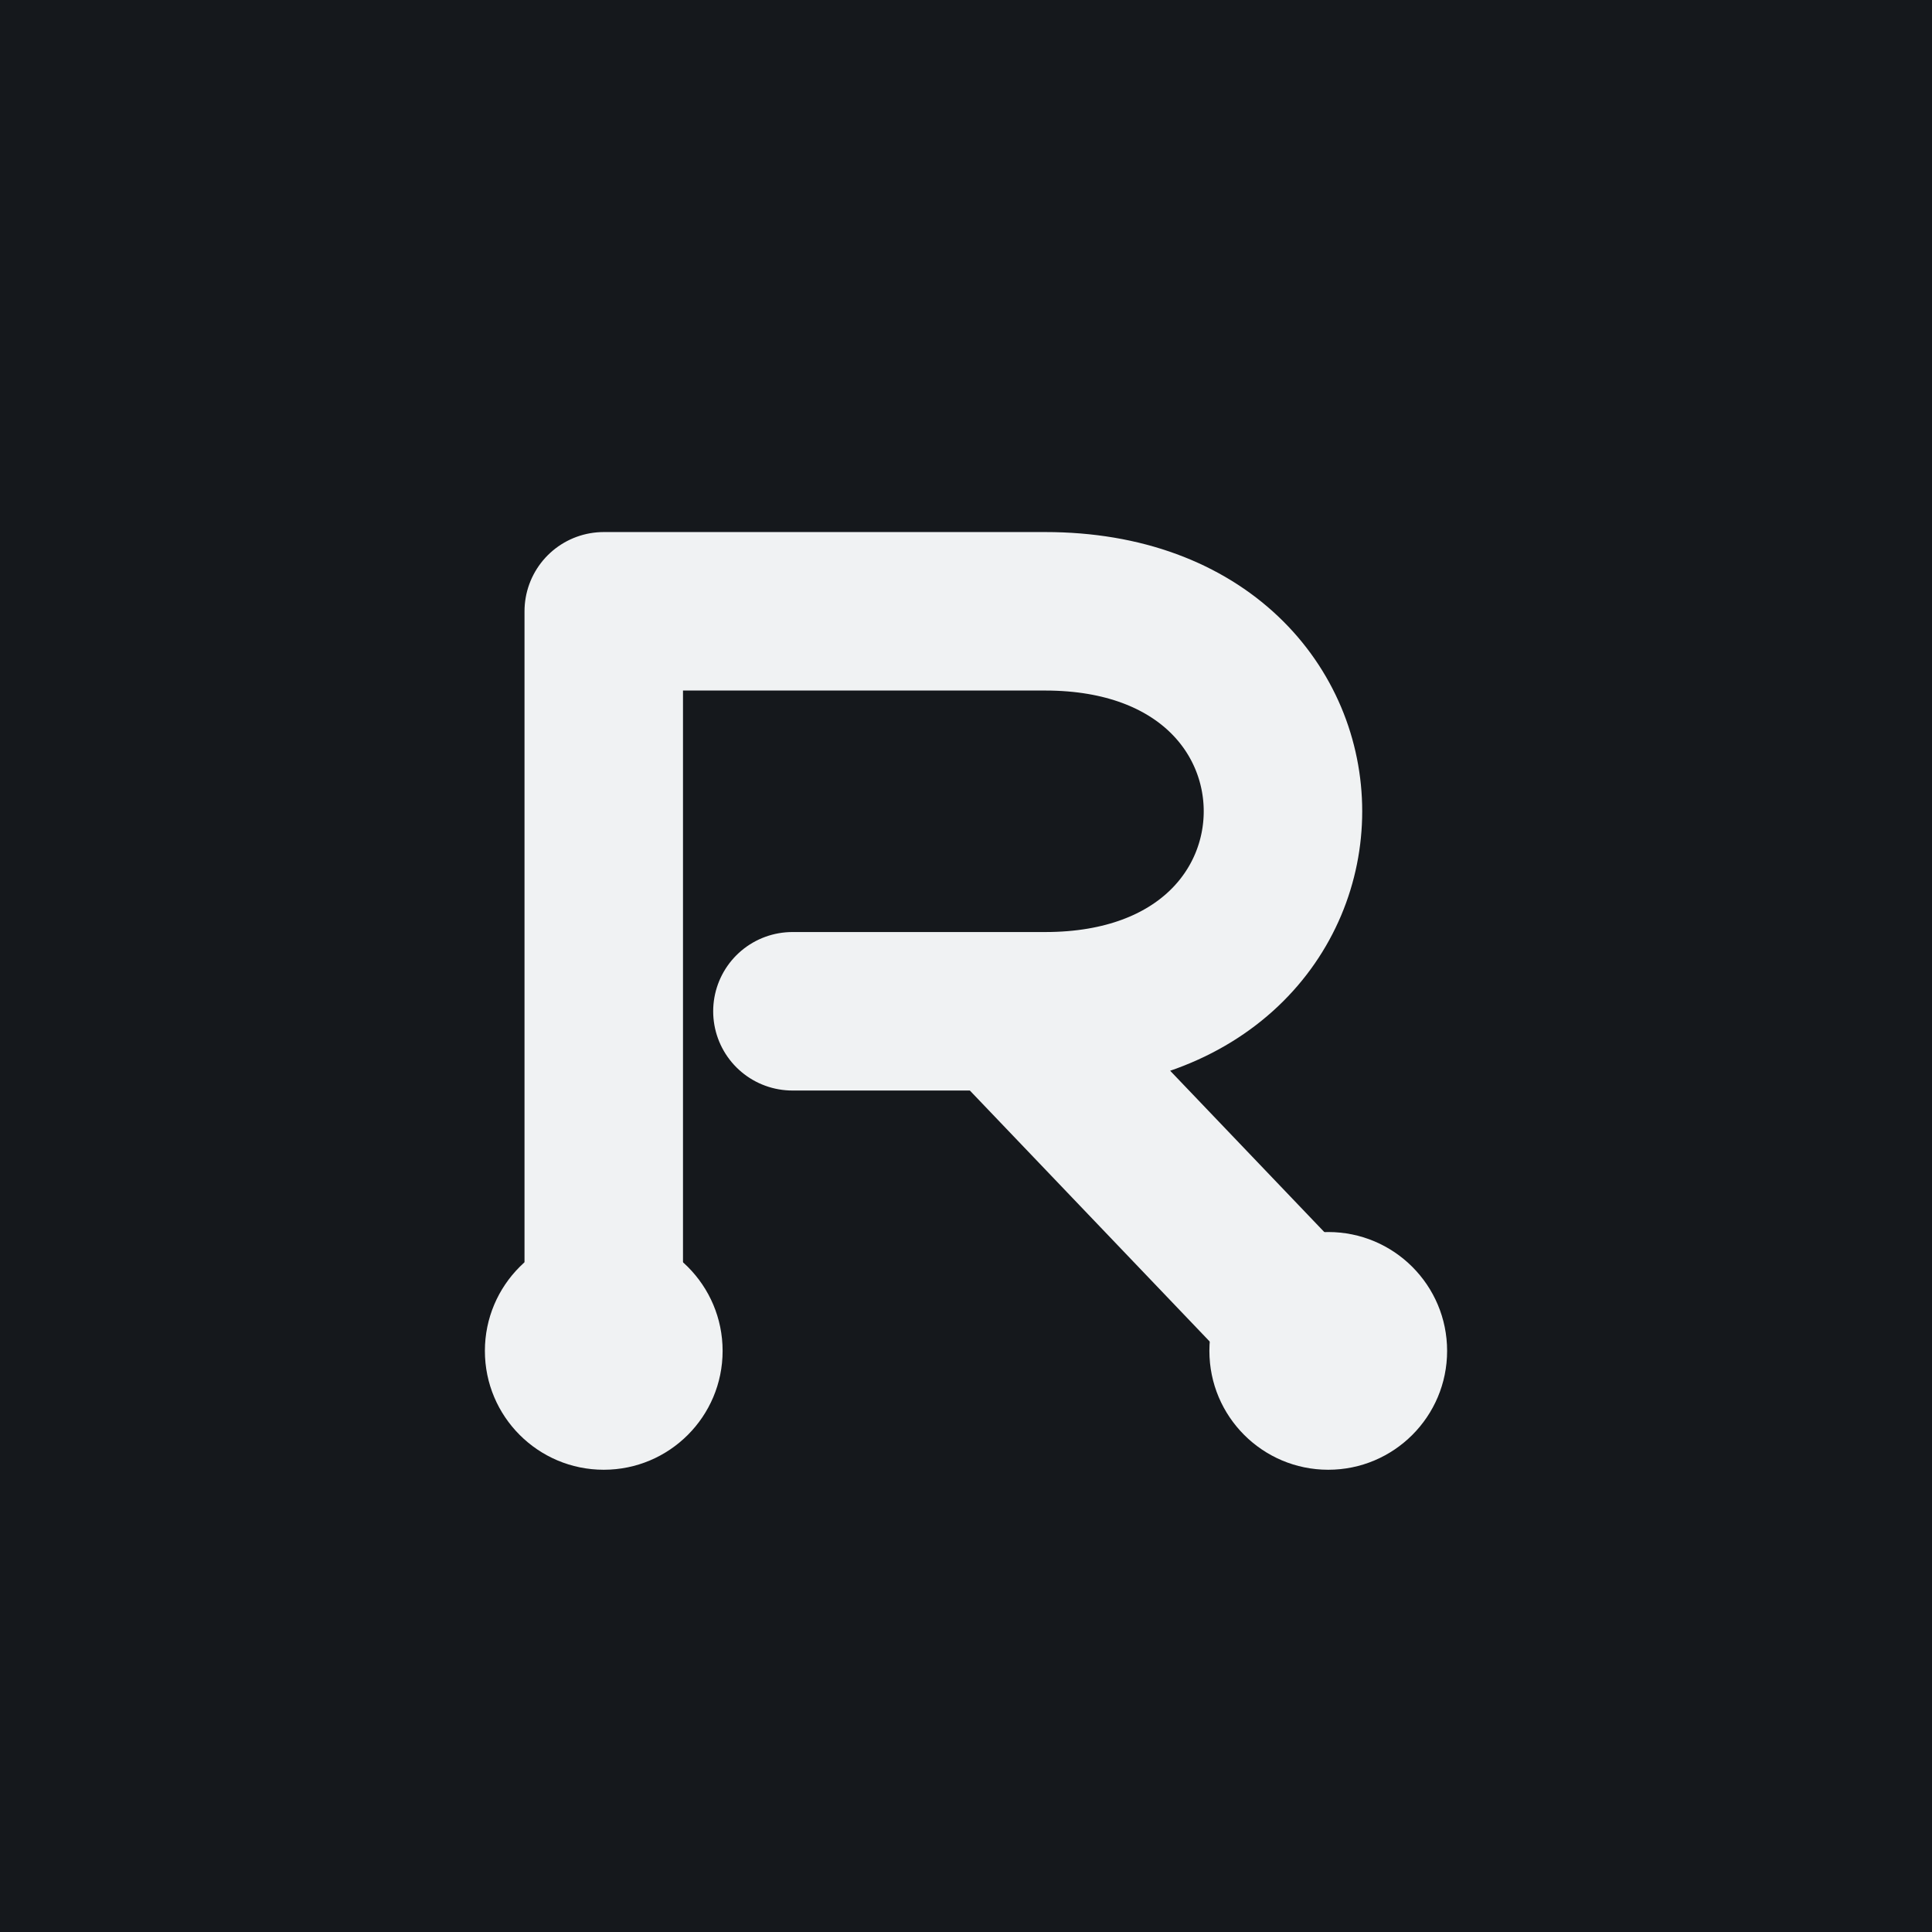
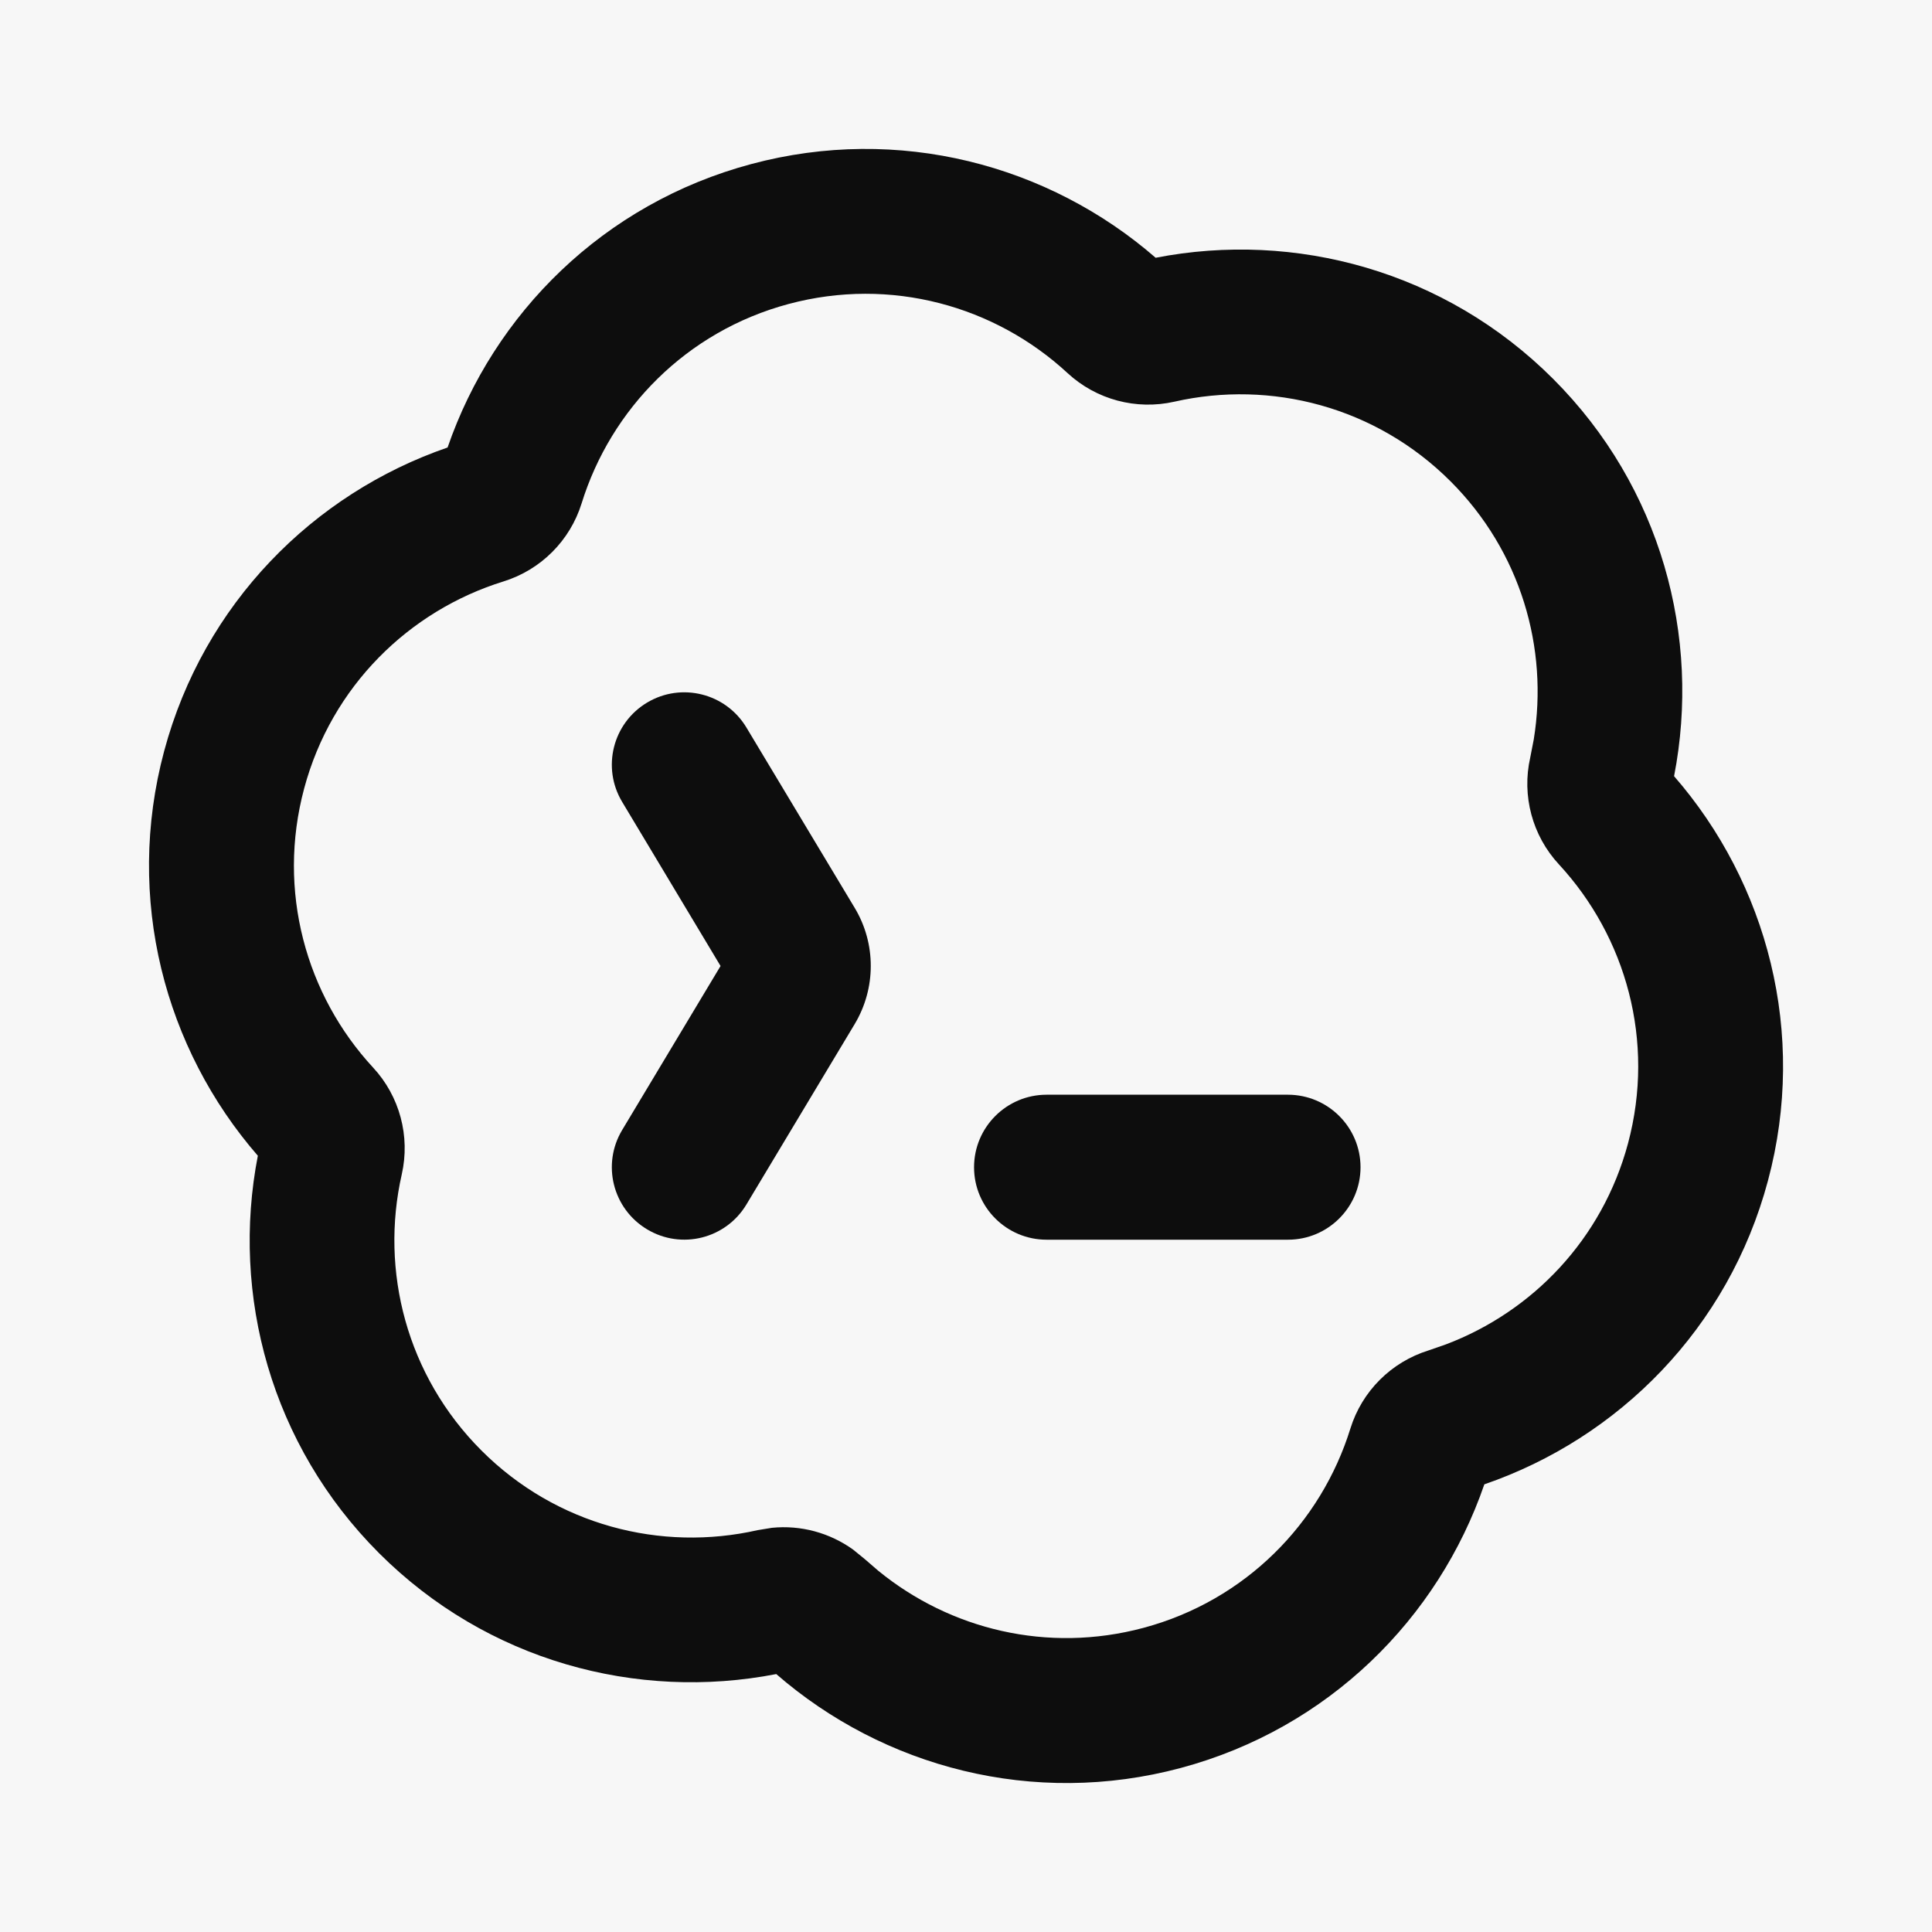
- <svg xmlns="http://www.w3.org/2000/svg" width="1024" height="1024" viewBox="0 0 1024 1024" role="img" aria-labelledby="title desc">
-   <rect width="1024" height="1024" fill="#15181c" />
-   <path d="M320 716V324H554C722 324 722 536 554 536H420M532 536L704 716" fill="none" stroke="#f0f2f3" stroke-width="84" stroke-linecap="round" stroke-linejoin="round" />
-   <circle cx="320" cy="716" r="63" fill="#f0f2f3" />
-   <circle cx="704" cy="716" r="63" fill="#f0f2f3" />
+ <svg xmlns="http://www.w3.org/2000/svg" width="1024" height="1024" viewBox="0 0 24 24" fill="none">
+   <rect width="24" height="24" fill="#F7F7F7" />
+   <path d="M16 13.599C16.497 13.6 16.901 14.003 16.901 14.5C16.901 14.996 16.497 15.4 16 15.4H13.001C12.504 15.4 12.1 14.997 12.1 14.5C12.1 14.003 12.504 13.599 13.001 13.599H16Z" fill="#0D0D0D" />
+   <path d="M8.038 8.728C8.464 8.473 9.016 8.611 9.272 9.037L10.618 11.279C10.884 11.722 10.883 12.277 10.618 12.72L9.272 14.963C9.016 15.389 8.464 15.527 8.038 15.271C7.611 15.015 7.473 14.463 7.729 14.037L8.951 12L7.729 9.962C7.473 9.536 7.611 8.984 8.038 8.728Z" fill="#0D0D0D" />
+   <path fill-rule="evenodd" clip-rule="evenodd" d="M9.332 2.038C11.164 1.547 13.027 2.047 14.356 3.202C16.086 2.865 17.951 3.364 19.294 4.707C20.636 6.049 21.133 7.913 20.796 9.642C21.953 10.972 22.453 12.835 21.962 14.668C21.471 16.503 20.105 17.866 18.439 18.439C17.866 20.105 16.503 21.47 14.669 21.962C12.836 22.453 10.973 21.952 9.643 20.796C7.914 21.132 6.05 20.635 4.708 19.293C3.366 17.951 2.867 16.087 3.203 14.357C2.047 13.027 1.548 11.164 2.039 9.331C2.53 7.498 3.894 6.133 5.56 5.559C6.134 3.893 7.498 2.529 9.332 2.038ZM13.262 4.635C12.361 3.801 11.067 3.436 9.797 3.776C8.527 4.116 7.589 5.08 7.225 6.253C7.081 6.716 6.718 7.079 6.254 7.223C5.081 7.587 4.118 8.526 3.778 9.796C3.438 11.067 3.801 12.361 4.635 13.262C4.965 13.618 5.098 14.115 4.991 14.588C4.719 15.786 5.051 17.089 5.981 18.019C6.911 18.949 8.213 19.28 9.412 19.008L9.589 18.979C9.947 18.943 10.306 19.04 10.598 19.25L10.738 19.364L10.912 19.514C11.802 20.241 13.013 20.541 14.204 20.222C15.473 19.882 16.411 18.919 16.775 17.746C16.919 17.282 17.283 16.919 17.747 16.775L17.963 16.7C19.038 16.292 19.905 15.394 20.224 14.203C20.564 12.933 20.199 11.639 19.365 10.737C19.035 10.381 18.902 9.884 19.009 9.411L19.053 9.185C19.237 8.051 18.892 6.852 18.02 5.98C17.09 5.05 15.787 4.718 14.588 4.99C14.115 5.097 13.619 4.965 13.262 4.635Z" fill="#0D0D0D" />
</svg>
